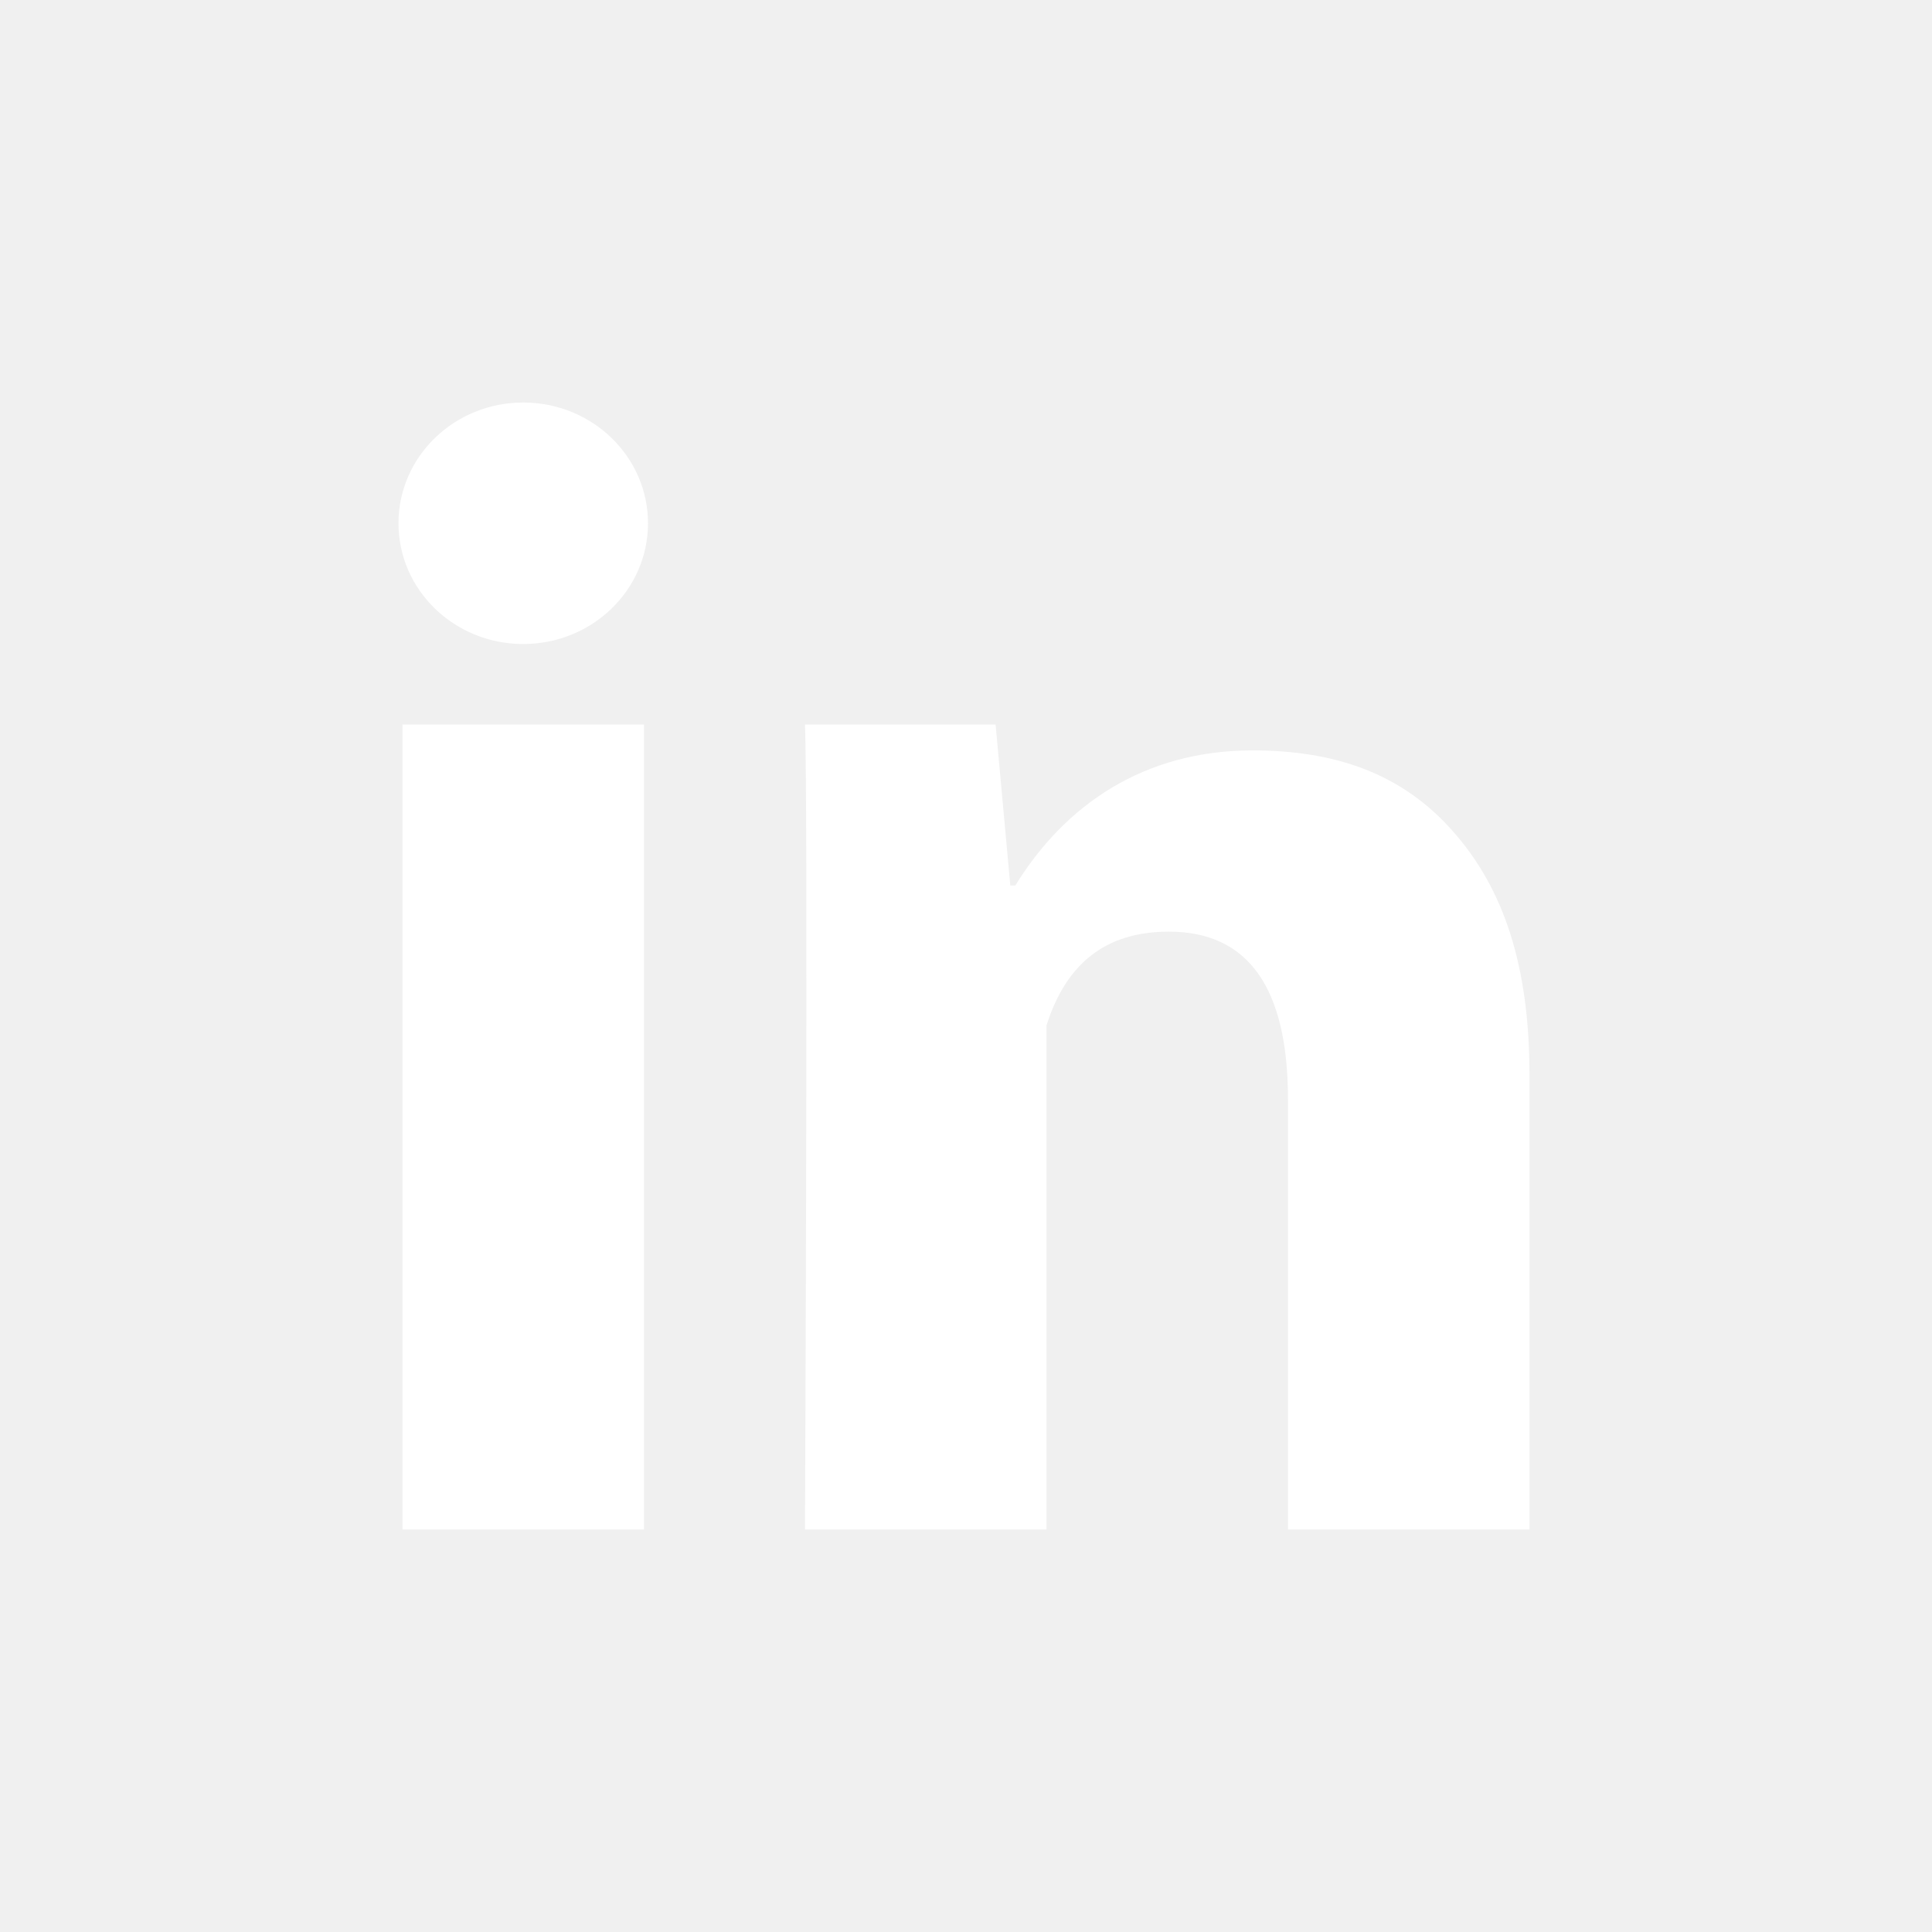
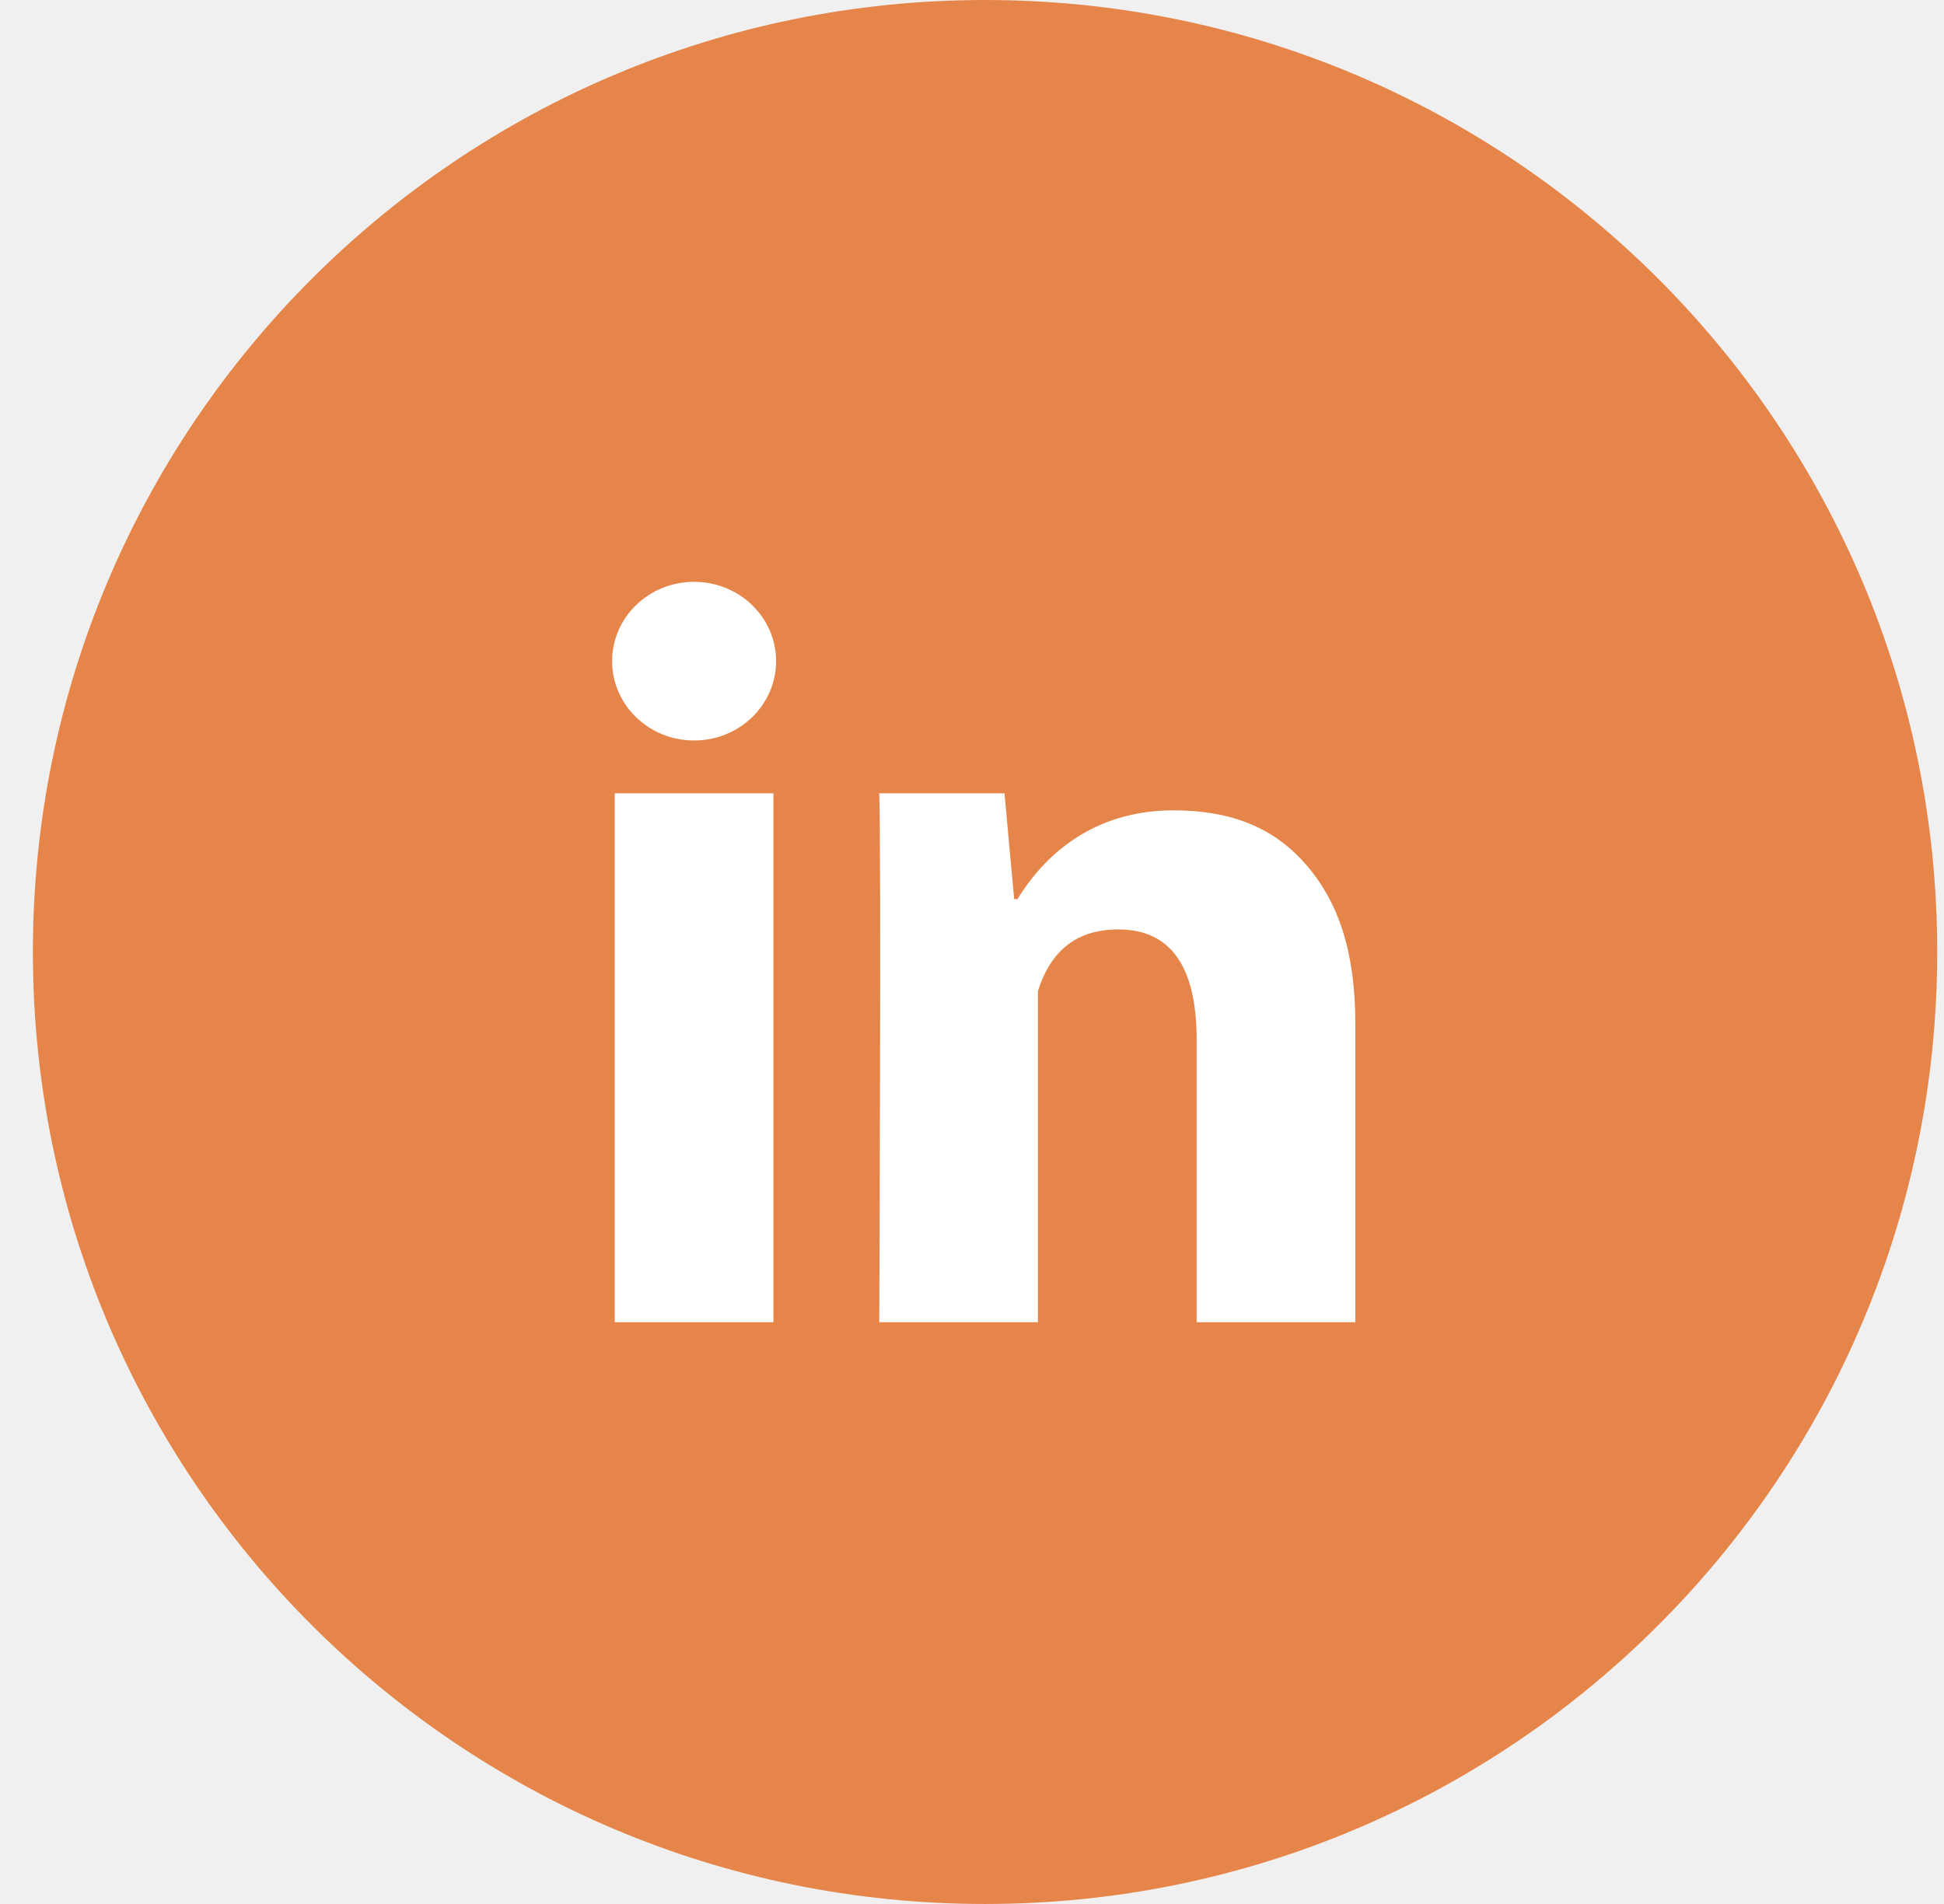
- <svg xmlns="http://www.w3.org/2000/svg" width="32" height="32" viewBox="0 0 32 32" fill="none">
-   <path d="M10.666 25.333H6.666V12H10.666V25.333ZM25.333 25.333H21.333V18.211C21.333 16.355 20.671 15.431 19.361 15.431C18.322 15.431 17.663 15.948 17.333 16.984V25.333H13.333C13.333 25.333 13.386 13.333 13.333 12H16.49L16.734 14.667H16.817C17.637 13.333 18.947 12.429 20.745 12.429C22.111 12.429 23.217 12.809 24.061 13.764C24.91 14.72 25.333 16.003 25.333 17.804V25.333Z" fill="white" />
-   <path d="M8.666 10.667C9.808 10.667 10.733 9.772 10.733 8.667C10.733 7.562 9.808 6.667 8.666 6.667C7.525 6.667 6.6 7.562 6.6 8.667C6.6 9.772 7.525 10.667 8.666 10.667Z" fill="white" />
+ <svg xmlns="http://www.w3.org/2000/svg" width="49" height="48" viewBox="0 0 49 48" fill="none">
+   <circle cx="24.829" cy="24" r="24" fill="#E68549" />
+   <path d="M19.495 33.333H15.495V20H19.495V33.333ZM34.162 33.333H30.162V26.211C30.162 24.355 29.5 23.431 28.19 23.431C27.151 23.431 26.492 23.948 26.162 24.984V33.333H22.162C22.162 33.333 22.215 21.333 22.162 20H25.319L25.563 22.667H25.646C26.466 21.333 27.776 20.429 29.574 20.429C30.941 20.429 32.046 20.809 32.89 21.764C33.739 22.72 34.162 24.003 34.162 25.804V33.333Z" fill="white" />
+   <path d="M17.495 18.668C18.637 18.668 19.562 17.773 19.562 16.668C19.562 15.563 18.637 14.668 17.495 14.668C16.354 14.668 15.429 15.563 15.429 16.668C15.429 17.773 16.354 18.668 17.495 18.668Z" fill="white" />
</svg>
